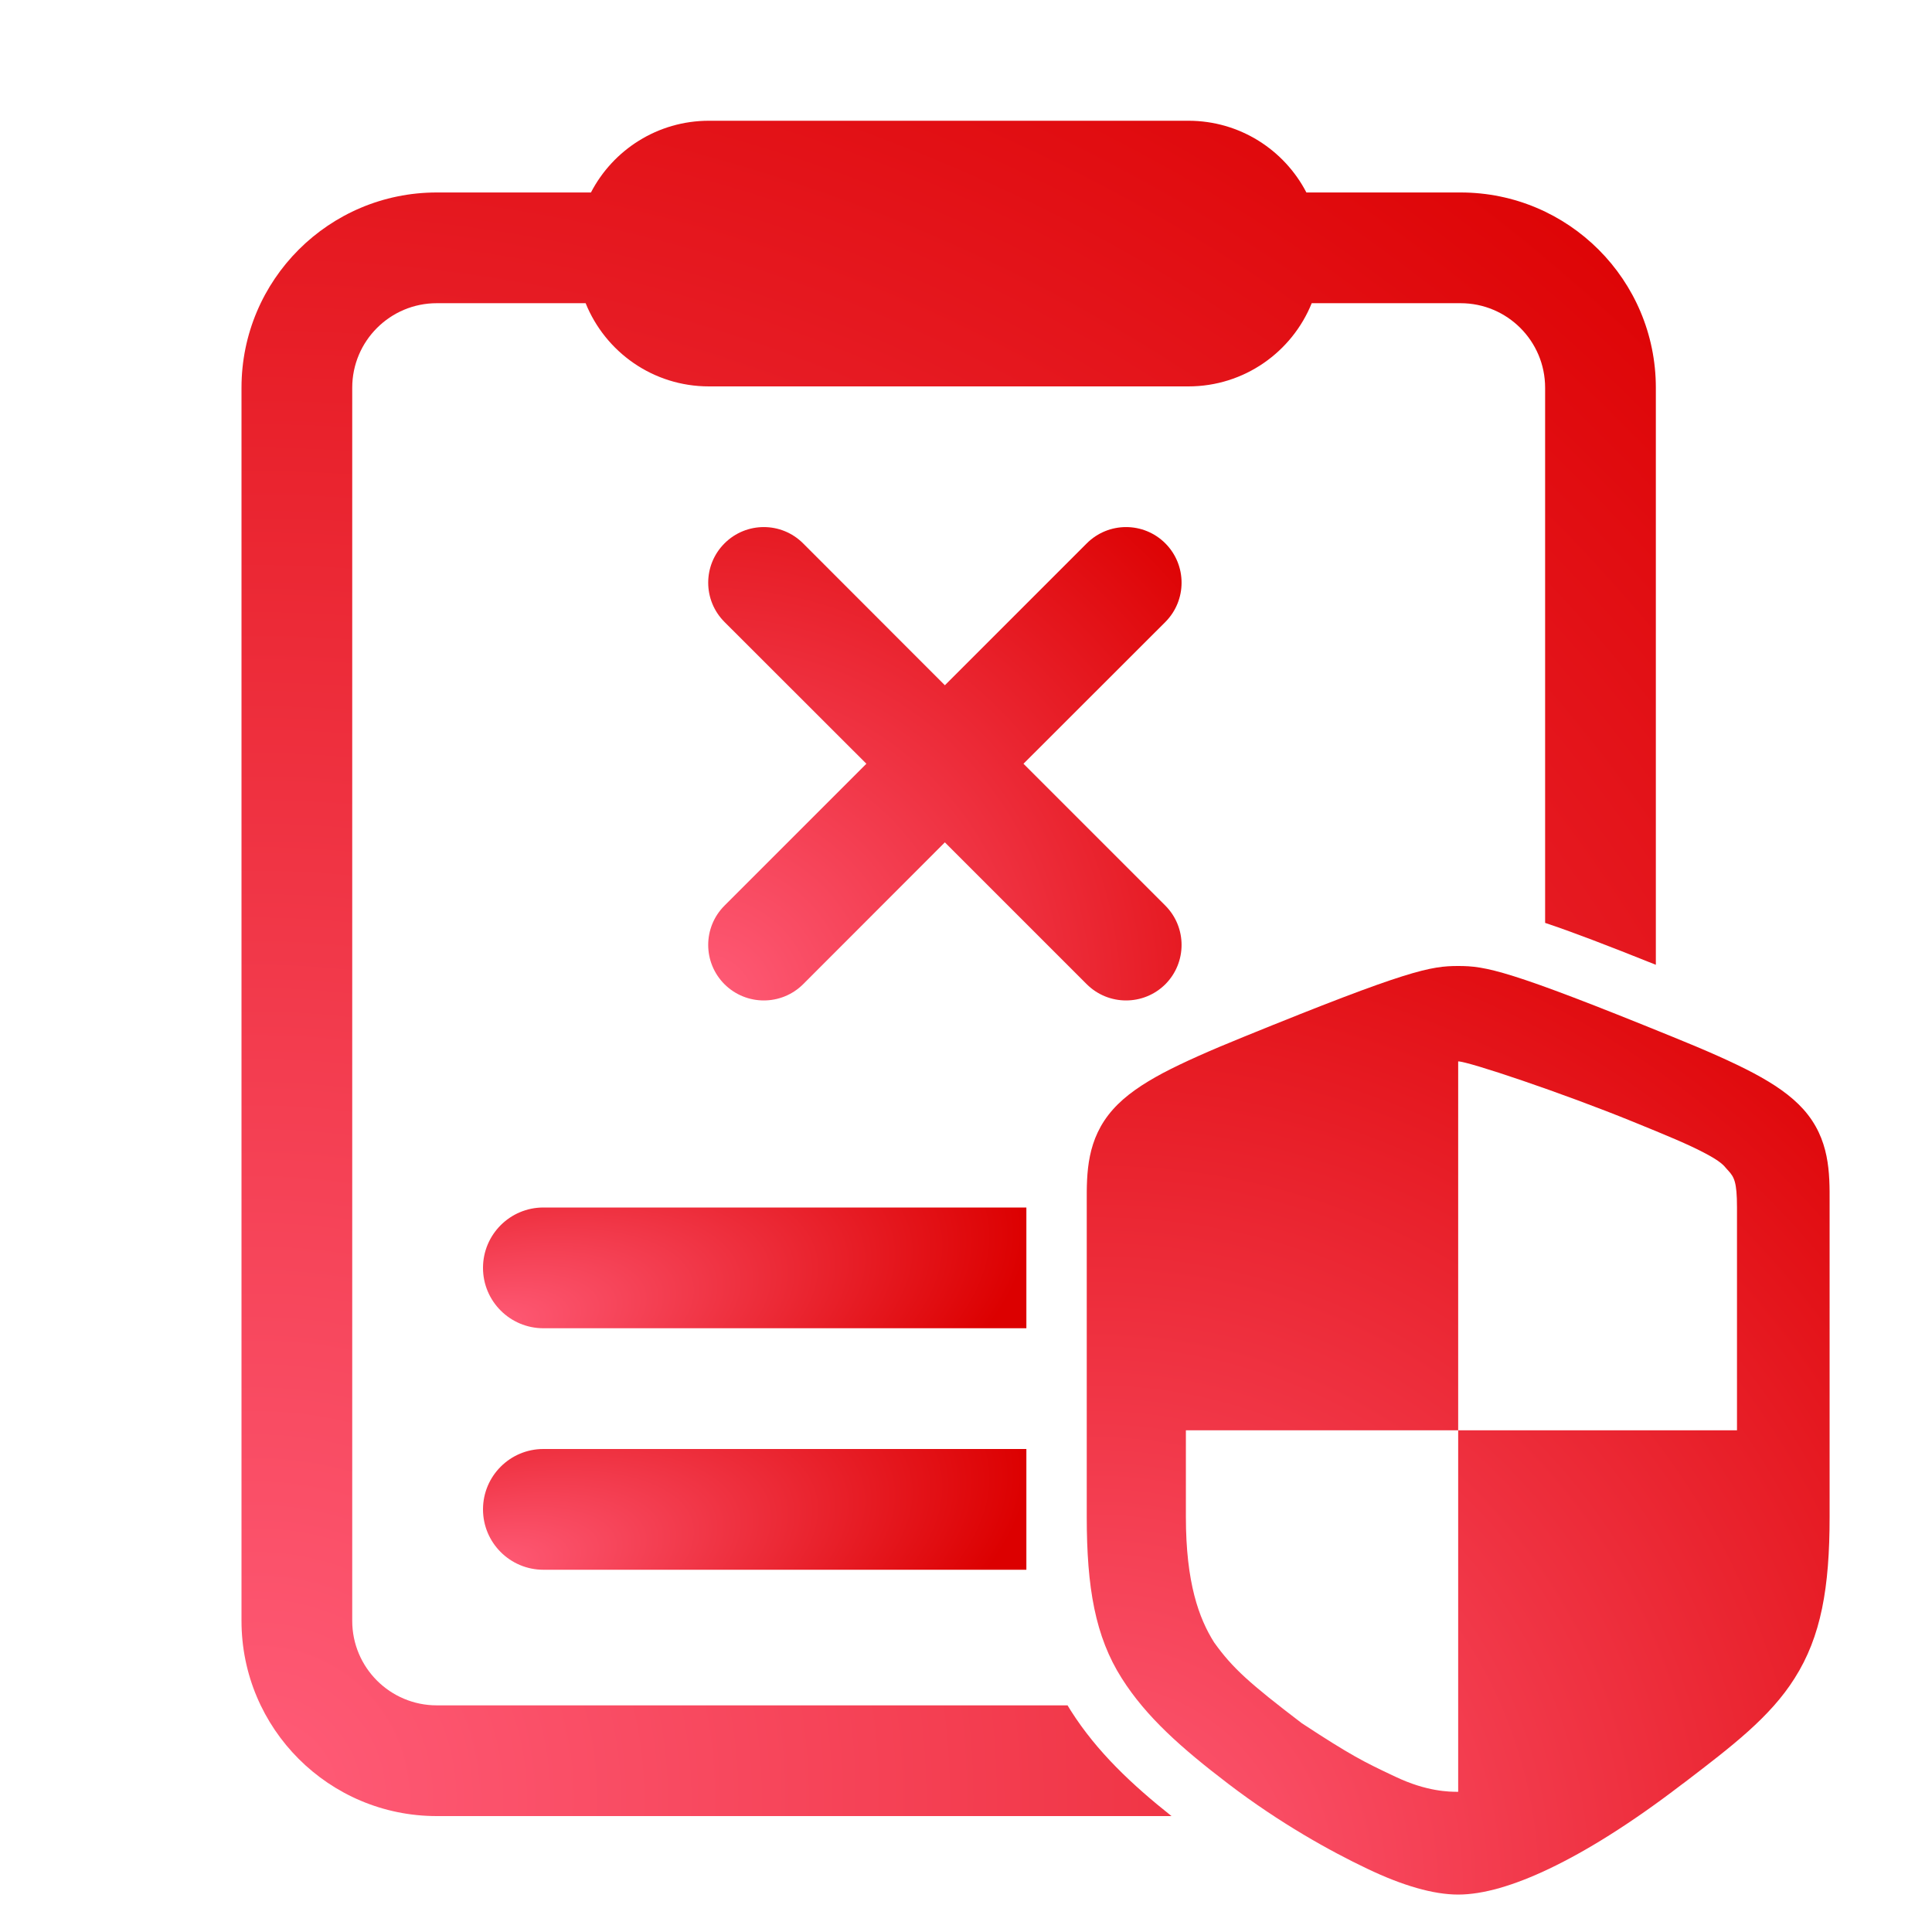
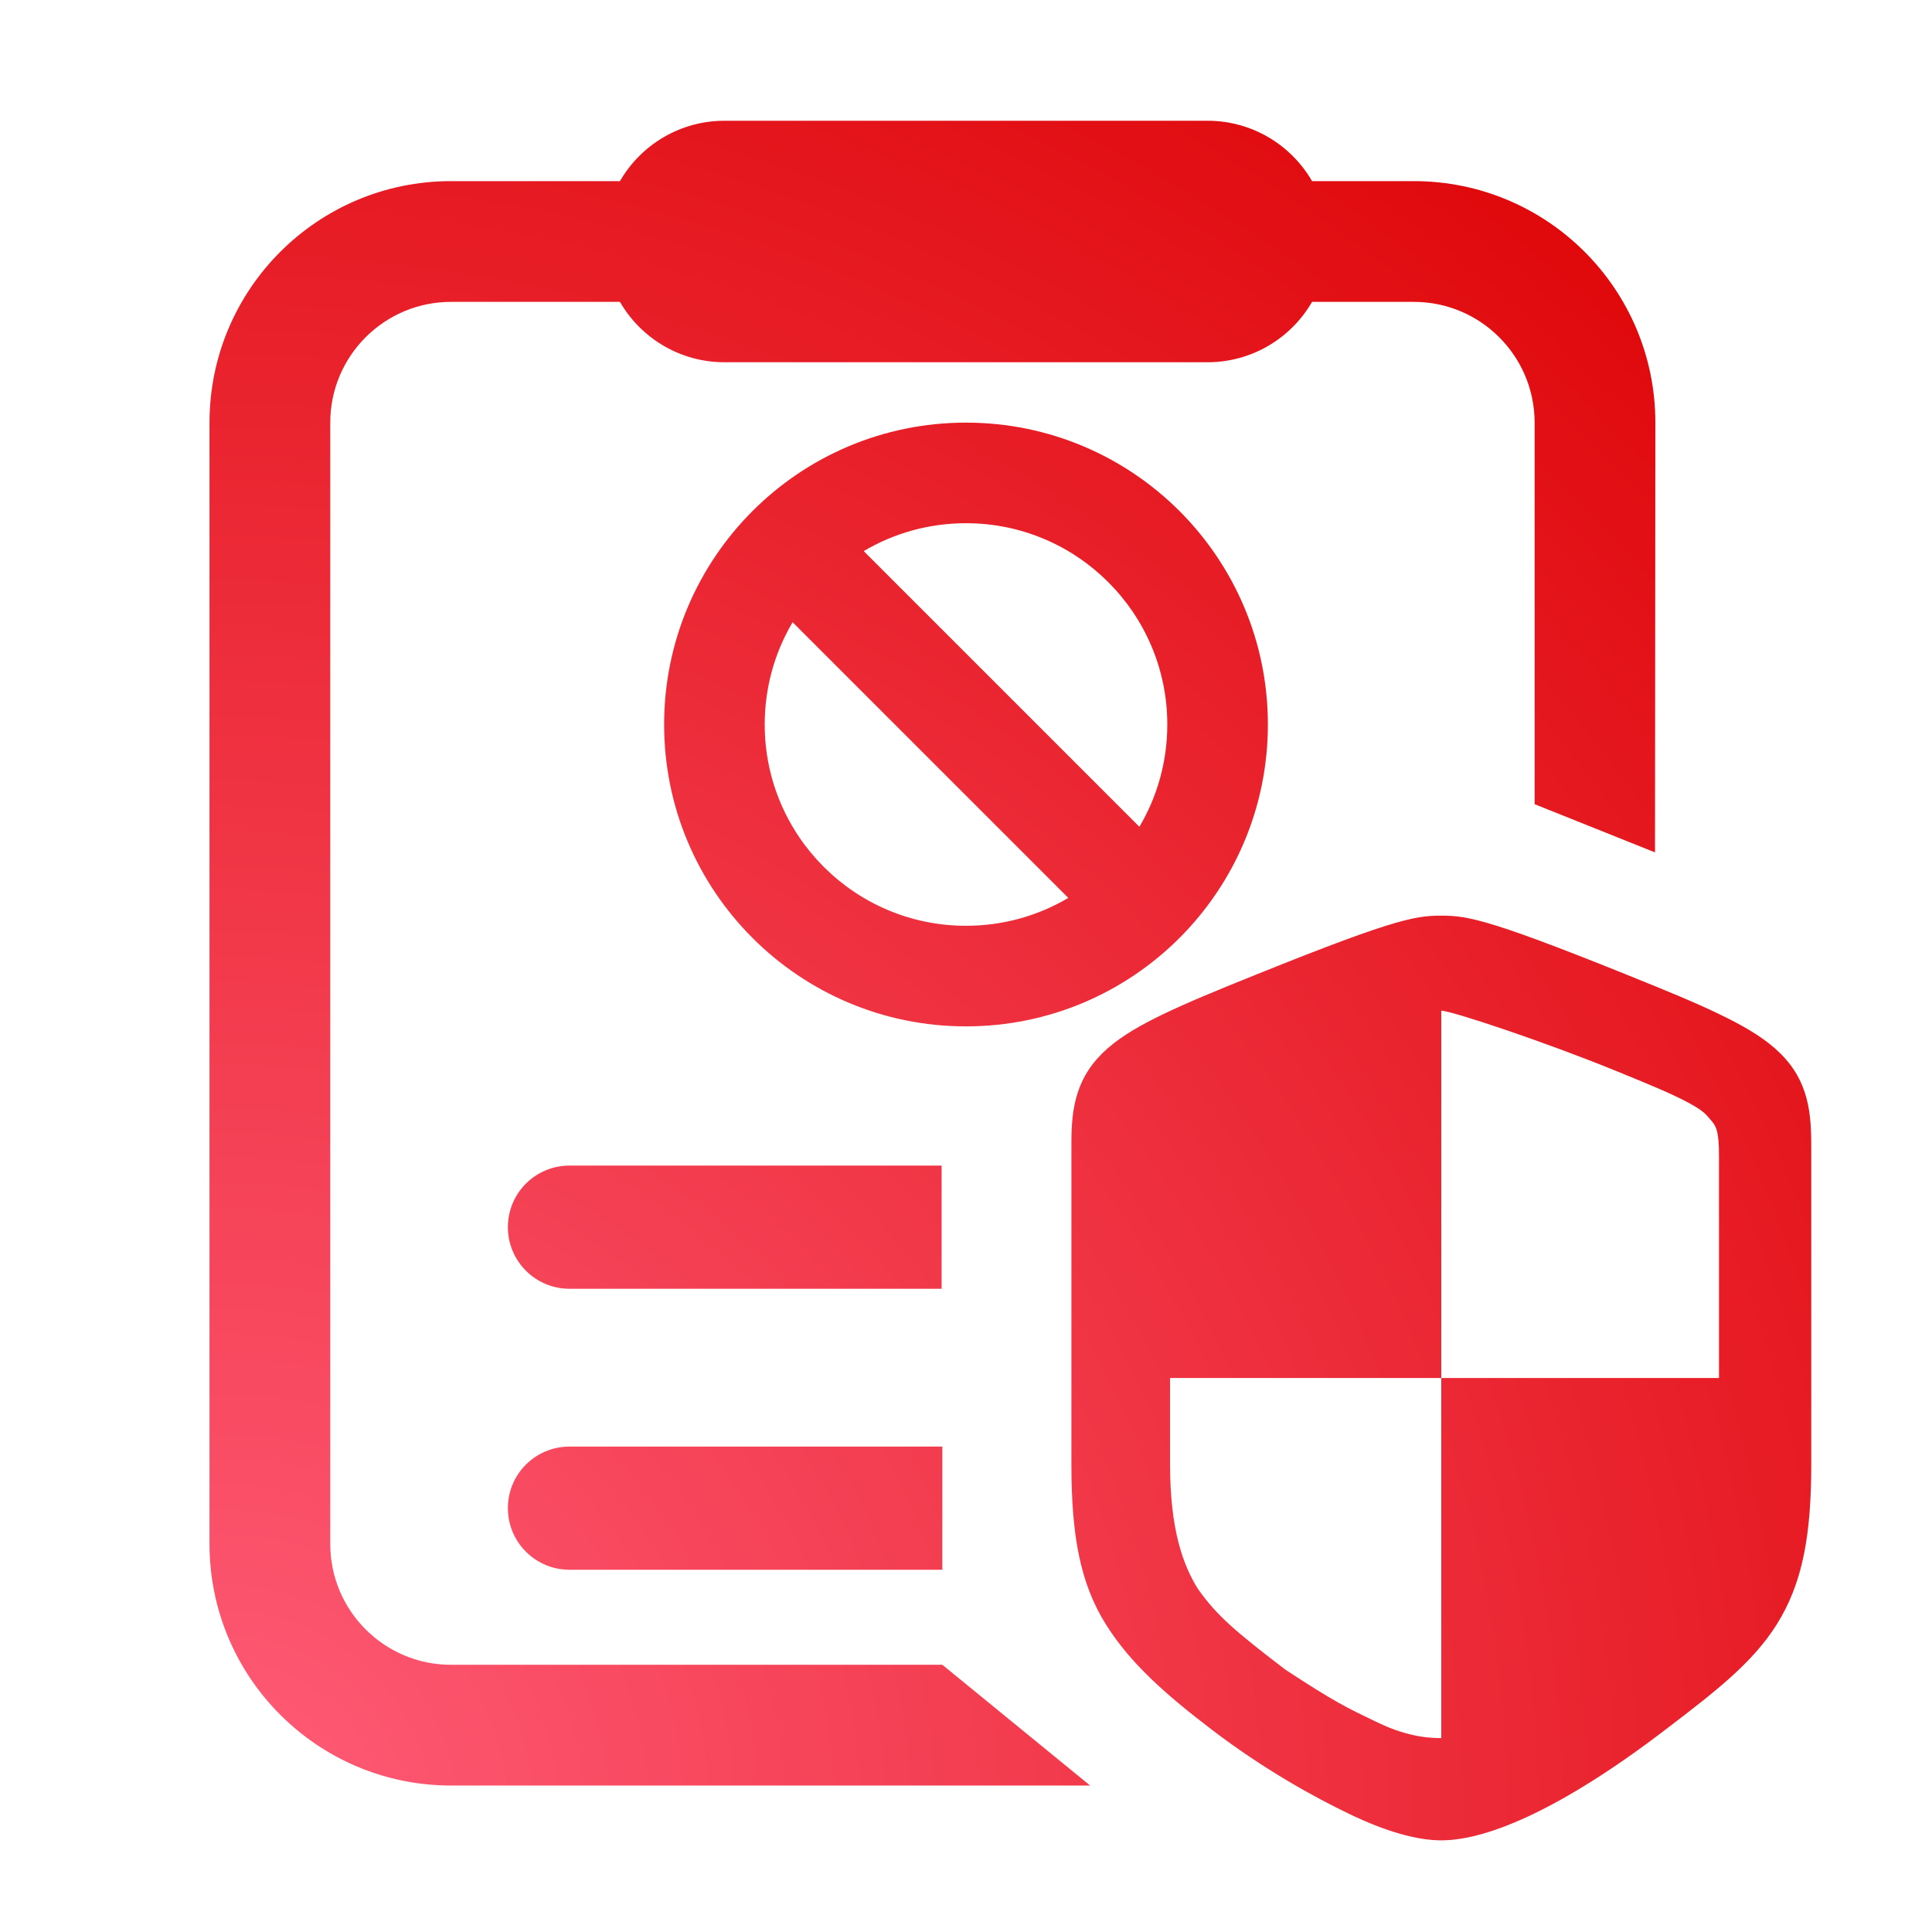
<svg xmlns="http://www.w3.org/2000/svg" width="16" height="16" viewBox="0 0 16 16" fill="none">
-   <path fill-rule="evenodd" clip-rule="evenodd" d="M10.819 1.594H12.096C12.989 1.594 13.713 2.318 13.713 3.211V7.99C13.306 7.827 13.016 7.716 12.796 7.643V3.211C12.796 2.824 12.482 2.511 12.096 2.511H10.863C10.7 2.915 10.304 3.2 9.842 3.2L5.871 3.2C5.408 3.2 5.013 2.915 4.85 2.511H3.617C3.231 2.511 2.917 2.824 2.917 3.211V13.423C2.917 13.81 3.231 14.123 3.617 14.123H8.841C8.85 14.138 8.859 14.152 8.868 14.167C9.085 14.509 9.376 14.781 9.702 15.04H3.617C2.724 15.04 2 14.316 2 13.423V3.211C2 2.318 2.724 1.594 3.617 1.594H4.894C5.077 1.241 5.446 1 5.871 1H9.842C10.267 1 10.636 1.241 10.819 1.594Z" fill="url(#paint0_radial_198_43479)" />
-   <path fill-rule="evenodd" clip-rule="evenodd" d="M10.299 8.587C11.664 8.031 11.849 8 12.076 8C12.303 8 12.488 8.031 13.853 8.587C14.132 8.7 14.352 8.797 14.522 8.887C14.691 8.977 14.831 9.071 14.936 9.188C15.154 9.433 15.153 9.714 15.152 9.96L15.152 9.999V12.563C15.152 13.147 15.082 13.553 14.862 13.899C14.66 14.22 14.343 14.461 13.959 14.755L13.924 14.781C13.497 15.108 13.132 15.332 12.832 15.475C12.537 15.616 12.281 15.69 12.076 15.69C11.871 15.69 11.615 15.616 11.321 15.475C11.02 15.332 10.599 15.099 10.171 14.772C9.787 14.479 9.493 14.22 9.29 13.899C9.07 13.553 9 13.147 9 12.563V9.999L9 9.96C8.999 9.714 8.999 9.433 9.217 9.188C9.321 9.071 9.462 8.977 9.63 8.887C9.801 8.797 10.02 8.7 10.299 8.587ZM12.076 11.845L12.076 8.79C12.159 8.79 12.936 9.05 13.527 9.291C13.802 9.403 13.982 9.477 14.123 9.552C14.248 9.618 14.275 9.65 14.302 9.683C14.306 9.687 14.31 9.692 14.315 9.697C14.361 9.749 14.385 9.787 14.385 9.999V11.845H12.076ZM12.076 11.845V14.839C12.004 14.839 11.816 14.838 11.556 14.714C11.546 14.71 11.537 14.705 11.528 14.701C11.295 14.59 11.191 14.54 10.781 14.271C10.35 13.942 10.208 13.816 10.055 13.602C9.929 13.403 9.821 13.107 9.821 12.563V11.845H12.076Z" fill="url(#paint1_radial_198_43479)" />
-   <path d="M4 10.5C4 10.224 4.224 10 4.5 10H8.5V11H4.5C4.224 11 4 10.776 4 10.5Z" fill="url(#paint2_radial_198_43479)" />
-   <path d="M4 12.5C4 12.224 4.224 12 4.5 12H8.5V13H4.5C4.224 13 4 12.776 4 12.5Z" fill="url(#paint3_radial_198_43479)" />
-   <path fill-rule="evenodd" clip-rule="evenodd" d="M6 5.151C5.82 4.971 5.82 4.68 6 4.5C6.18 4.32 6.471 4.32 6.651 4.5L7.825 5.675L9 4.5C9.18 4.32 9.471 4.32 9.651 4.5C9.83 4.68 9.83 4.971 9.651 5.151L8.476 6.325L9.651 7.5C9.83 7.68 9.83 7.971 9.651 8.151C9.471 8.33 9.18 8.33 9 8.151L7.825 6.976L6.651 8.151C6.471 8.33 6.18 8.33 6 8.151C5.82 7.971 5.82 7.68 6 7.5L7.175 6.325L6 5.151Z" fill="url(#paint4_radial_198_43479)" />
+   <path fill-rule="evenodd" clip-rule="evenodd" d="M5.134 2.5H3.735C3.183 2.5 2.735 2.948 2.735 3.5V12.787C2.735 13.339 3.183 13.787 3.735 13.787H7.804L9.028 14.787H3.735C2.631 14.787 1.735 13.891 1.735 12.787V3.5C1.735 2.395 2.631 1.5 3.735 1.5H5.134C5.307 1.201 5.63 1 6 1H10C10.37 1 10.693 1.201 10.866 1.5H11.709C12.814 1.5 13.709 2.395 13.709 3.5L13.706 7.059L12.709 6.66V3.5C12.709 2.948 12.261 2.5 11.709 2.5H10.866C10.693 2.799 10.37 3 10 3H6C5.63 3 5.307 2.799 5.134 2.5ZM10.166 8.167C11.526 7.613 11.71 7.583 11.936 7.583C12.162 7.583 12.347 7.613 13.706 8.167C13.984 8.28 14.202 8.376 14.372 8.466C14.54 8.555 14.68 8.649 14.784 8.766C15.001 9.009 15 9.289 15 9.534L15 9.574V12.127C15 12.709 14.93 13.112 14.711 13.458C14.509 13.777 14.194 14.017 13.811 14.31L13.777 14.336C13.351 14.661 12.988 14.884 12.689 15.027C12.396 15.167 12.14 15.241 11.936 15.241C11.732 15.241 11.477 15.167 11.184 15.027C10.884 14.884 10.465 14.652 10.039 14.327C9.656 14.035 9.363 13.777 9.162 13.458C8.943 13.112 8.873 12.709 8.873 12.127V9.574L8.873 9.534C8.872 9.289 8.871 9.009 9.088 8.766C9.192 8.649 9.332 8.555 9.5 8.466C9.67 8.376 9.889 8.28 10.166 8.167ZM11.936 11.412L11.936 8.37C12.018 8.37 12.793 8.628 13.381 8.868C13.655 8.98 13.834 9.053 13.975 9.128C14.099 9.194 14.126 9.226 14.153 9.258L14.159 9.265L14.165 9.272C14.212 9.325 14.236 9.362 14.236 9.574V11.412H11.936ZM11.936 11.412V14.394C11.865 14.394 11.677 14.393 11.418 14.269L11.39 14.256C11.159 14.145 11.054 14.096 10.646 13.828C10.217 13.501 10.075 13.375 9.923 13.162C9.797 12.963 9.69 12.668 9.69 12.127V11.412H11.936ZM4.716 9.653C4.434 9.653 4.206 9.881 4.206 10.163C4.206 10.444 4.434 10.673 4.716 10.673H7.798V9.653H4.716ZM4.716 11.98C4.434 11.98 4.206 12.208 4.206 12.49C4.206 12.771 4.434 13 4.716 13H7.804V11.98H4.716ZM8 7.667C8.309 7.667 8.599 7.583 8.847 7.436L6.564 5.153C6.417 5.401 6.333 5.691 6.333 6C6.333 6.92 7.08 7.667 8 7.667ZM7.153 4.564L9.436 6.847C9.583 6.599 9.667 6.309 9.667 6C9.667 5.08 8.92 4.333 8 4.333C7.691 4.333 7.401 4.417 7.153 4.564ZM8 8.5C9.381 8.5 10.5 7.381 10.5 6C10.5 4.619 9.381 3.5 8 3.5C6.619 3.5 5.5 4.619 5.5 6C5.5 7.381 6.619 8.5 8 8.5Z" fill="url(#paint0_radial_1035_17459)" />
  <defs>
-     <radialGradient id="paint0_radial_198_43479" cx="0" cy="0" r="1" gradientUnits="userSpaceOnUse" gradientTransform="translate(2 15.0402) rotate(-50.164) scale(18.2843 17.9881)">
-       <stop stop-color="#FF5C78" />
-       <stop offset="1" stop-color="#DC0000" />
-     </radialGradient>
-     <radialGradient id="paint1_radial_198_43479" cx="0" cy="0" r="1" gradientUnits="userSpaceOnUse" gradientTransform="translate(9 15.6902) rotate(-51.3389) scale(9.8485 9.60839)">
-       <stop stop-color="#FF5C78" />
-       <stop offset="1" stop-color="#DC0000" />
-     </radialGradient>
-     <radialGradient id="paint2_radial_198_43479" cx="0" cy="0" r="1" gradientUnits="userSpaceOnUse" gradientTransform="translate(4 11) rotate(-12.5288) scale(4.60977 1.95237)">
-       <stop stop-color="#FF5C78" />
-       <stop offset="1" stop-color="#DC0000" />
-     </radialGradient>
-     <radialGradient id="paint3_radial_198_43479" cx="0" cy="0" r="1" gradientUnits="userSpaceOnUse" gradientTransform="translate(4 13) rotate(-12.5288) scale(4.60977 1.95237)">
-       <stop stop-color="#FF5C78" />
-       <stop offset="1" stop-color="#DC0000" />
-     </radialGradient>
-     <radialGradient id="paint4_radial_198_43479" cx="0" cy="0" r="1" gradientUnits="userSpaceOnUse" gradientTransform="translate(5.86523 8.28523) rotate(-44.9999) scale(5.54371)">
+     <radialGradient id="paint0_radial_1035_17459" cx="0" cy="0" r="1" gradientUnits="userSpaceOnUse" gradientTransform="translate(1.73535 15.2413) rotate(-47.0338) scale(19.4618 19.4128)">
      <stop stop-color="#FF5C78" />
      <stop offset="1" stop-color="#DC0000" />
    </radialGradient>
  </defs>
</svg>
